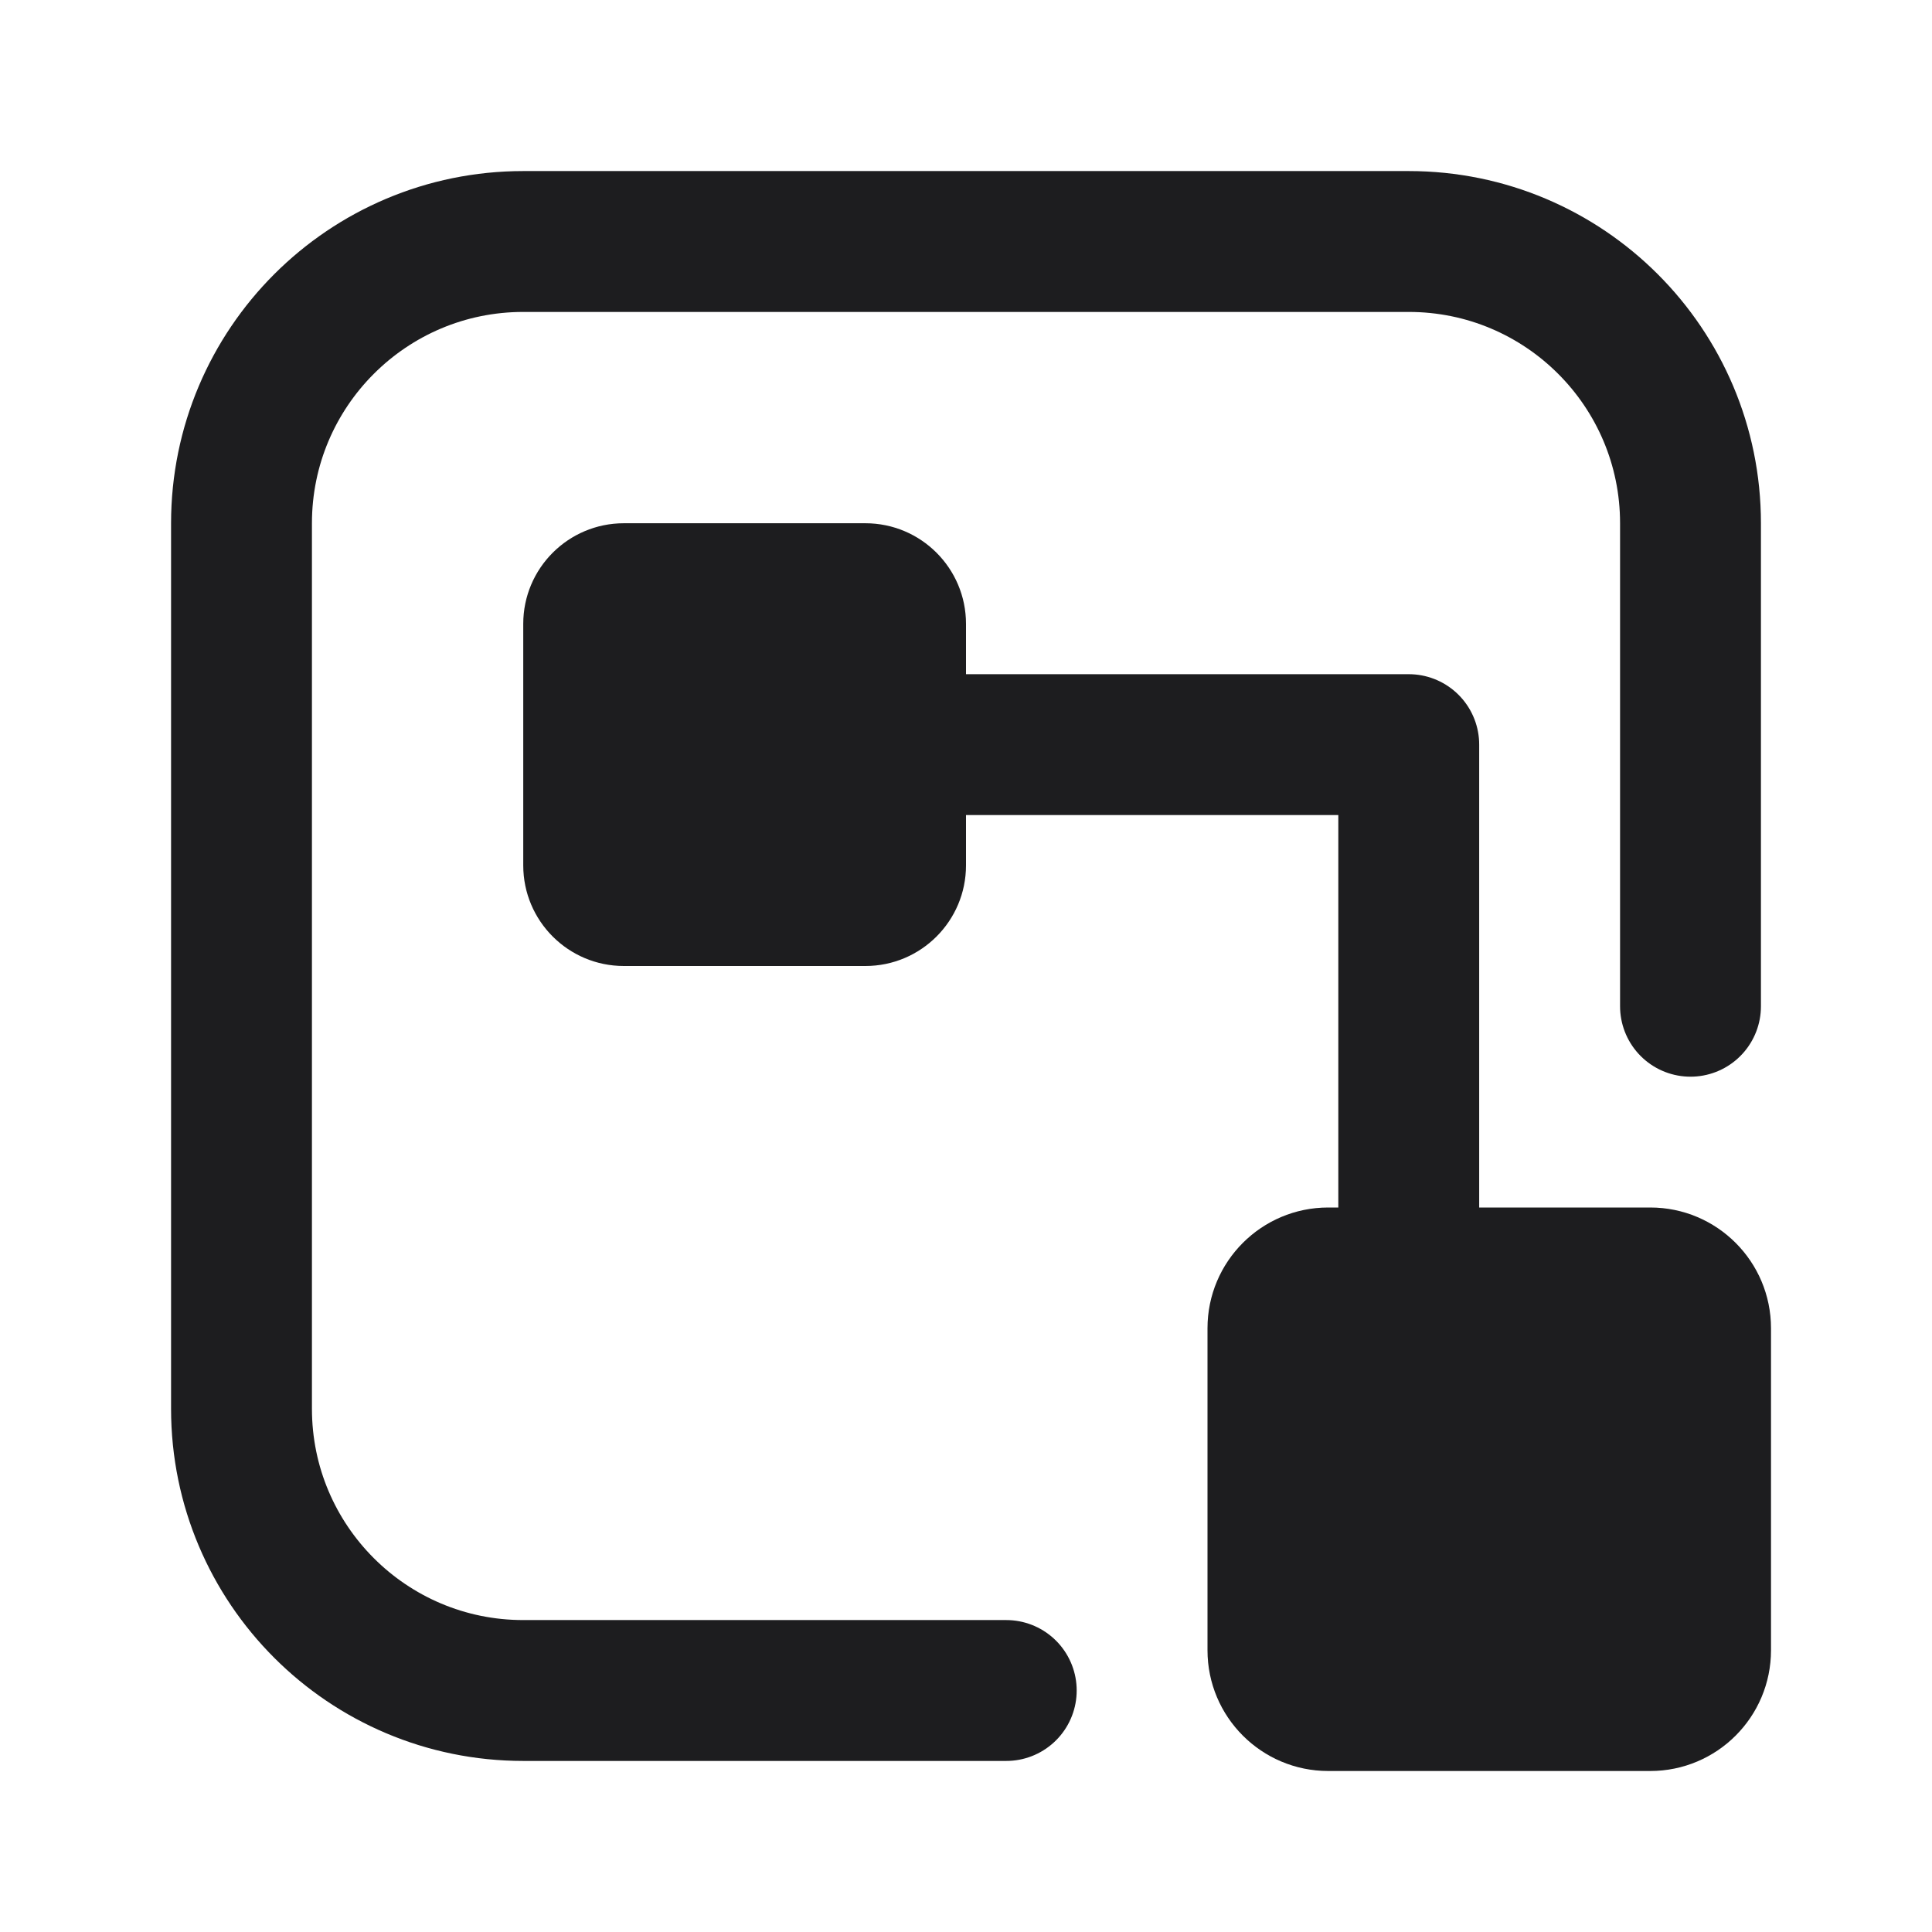
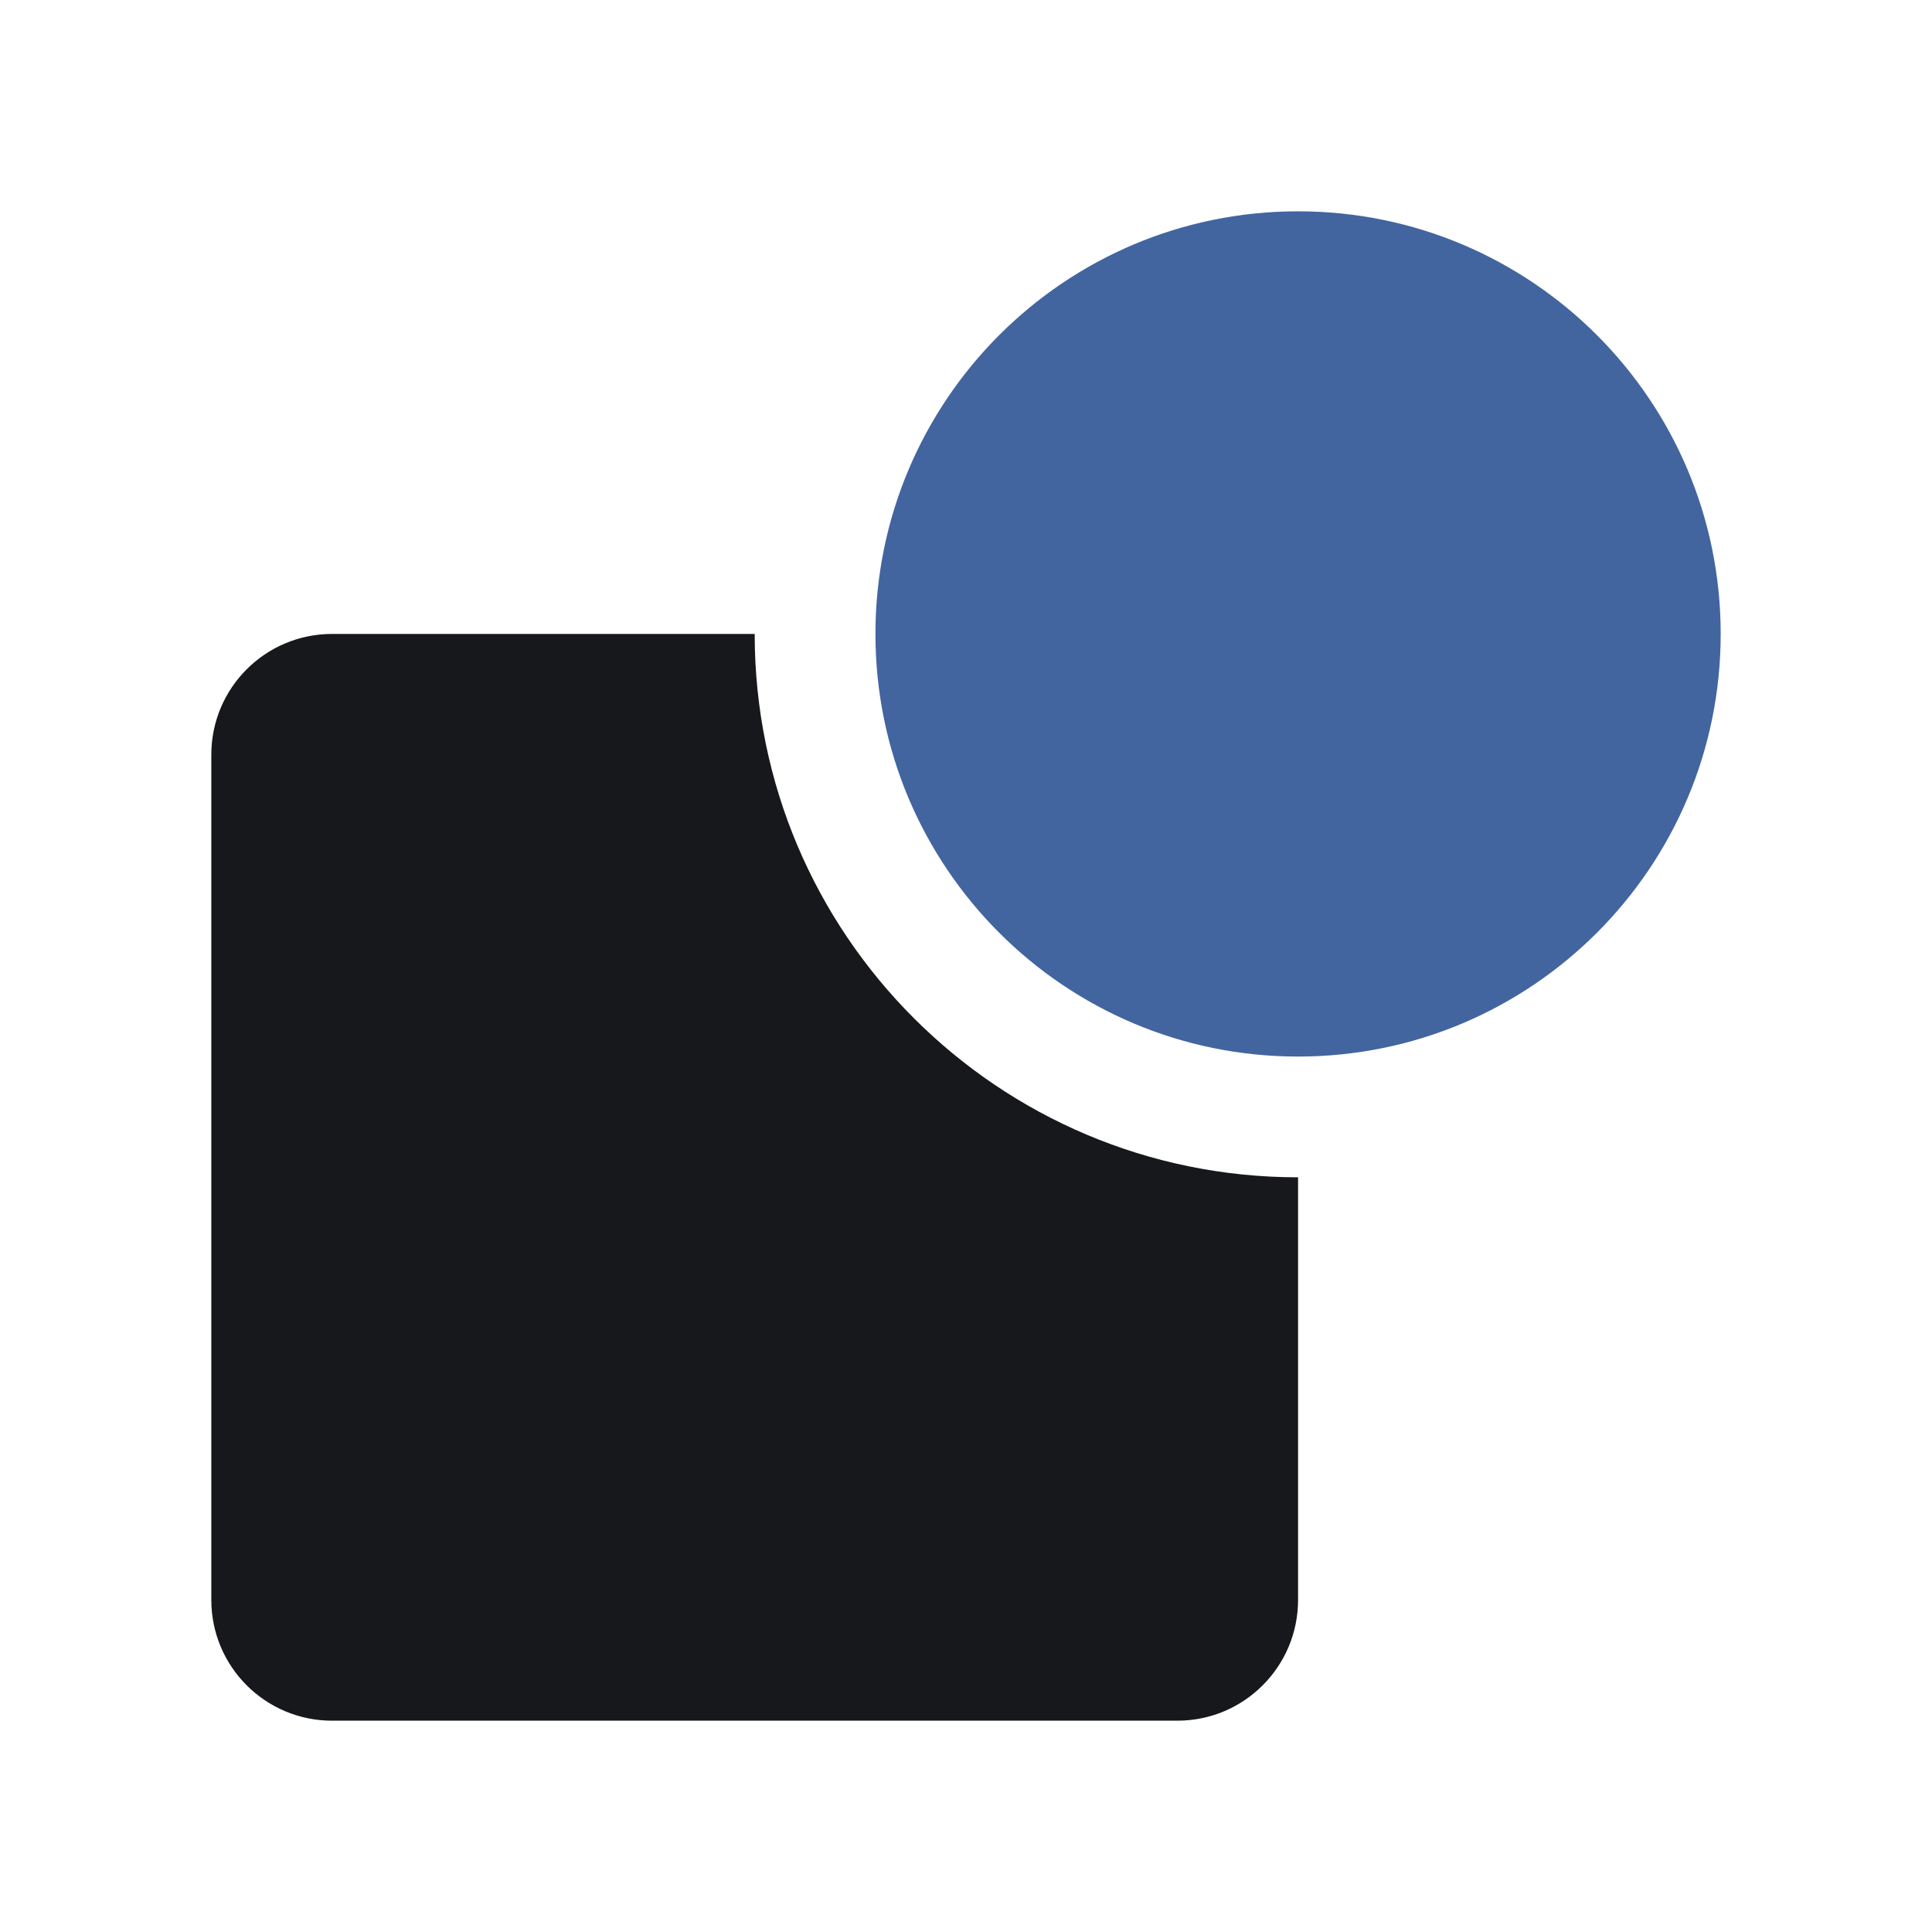
- <svg xmlns="http://www.w3.org/2000/svg" viewBox="0 0 24 24" width="48" height="48" fill="none">
-   <path d="M21 12.5V6.5A3.5 3.5 0 0 0 17.5 3H6.5A3.5 3.5 0 0 0 3 6.5V17.5A3.5 3.5 0 0 0 6.5 21H12.5" stroke="#1d1d1f" stroke-width="1.75" stroke-linecap="round" stroke-linejoin="round" />
-   <path d="M11 9.25H17.5V16" stroke="#1d1d1f" stroke-width="1.75" stroke-linejoin="round" />
-   <rect x="6.5" y="6.5" width="5.5" height="5.5" rx="1.25" fill="#1d1d1f" />
-   <rect x="15" y="15" width="7" height="7" rx="1.5" fill="#1d1d1f" />
+ <svg xmlns="http://www.w3.org/2000/svg" viewBox="0 0 64 64" color="#17181c">
+   <path fill="currentColor" d="M25 21H11a4 4 0 0 0-4 4v28a4 4 0 0 0 4 4h28a4 4 0 0 0 4-4V39A18 18 0 0 1 25 21Z" />
+   <circle cx="43" cy="21" r="14" fill="#4265a0" />
</svg>
